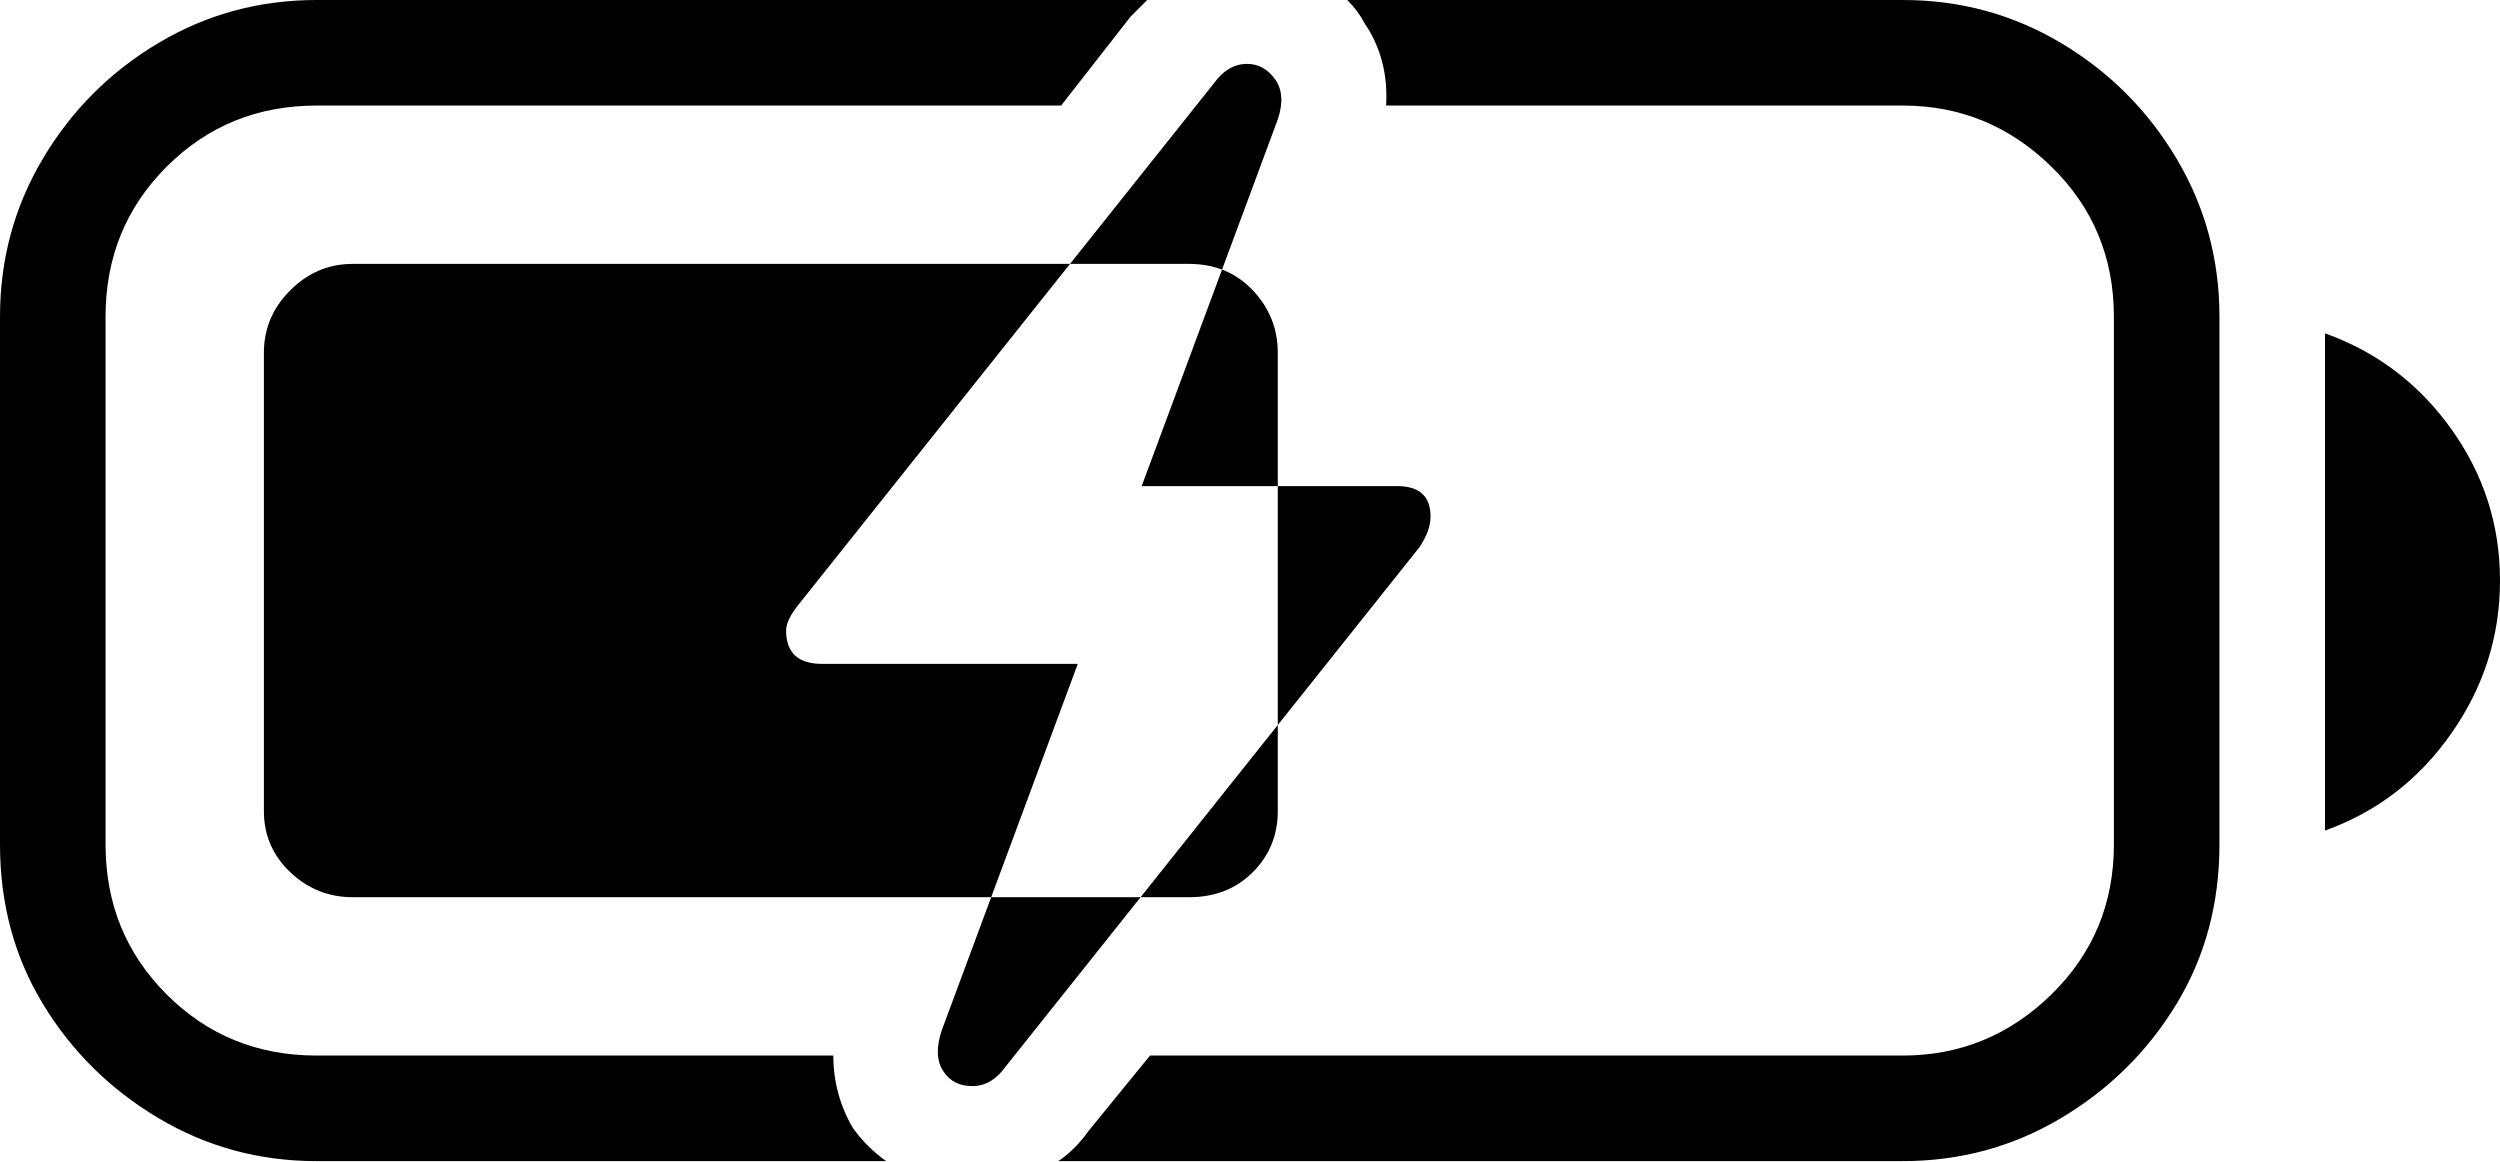
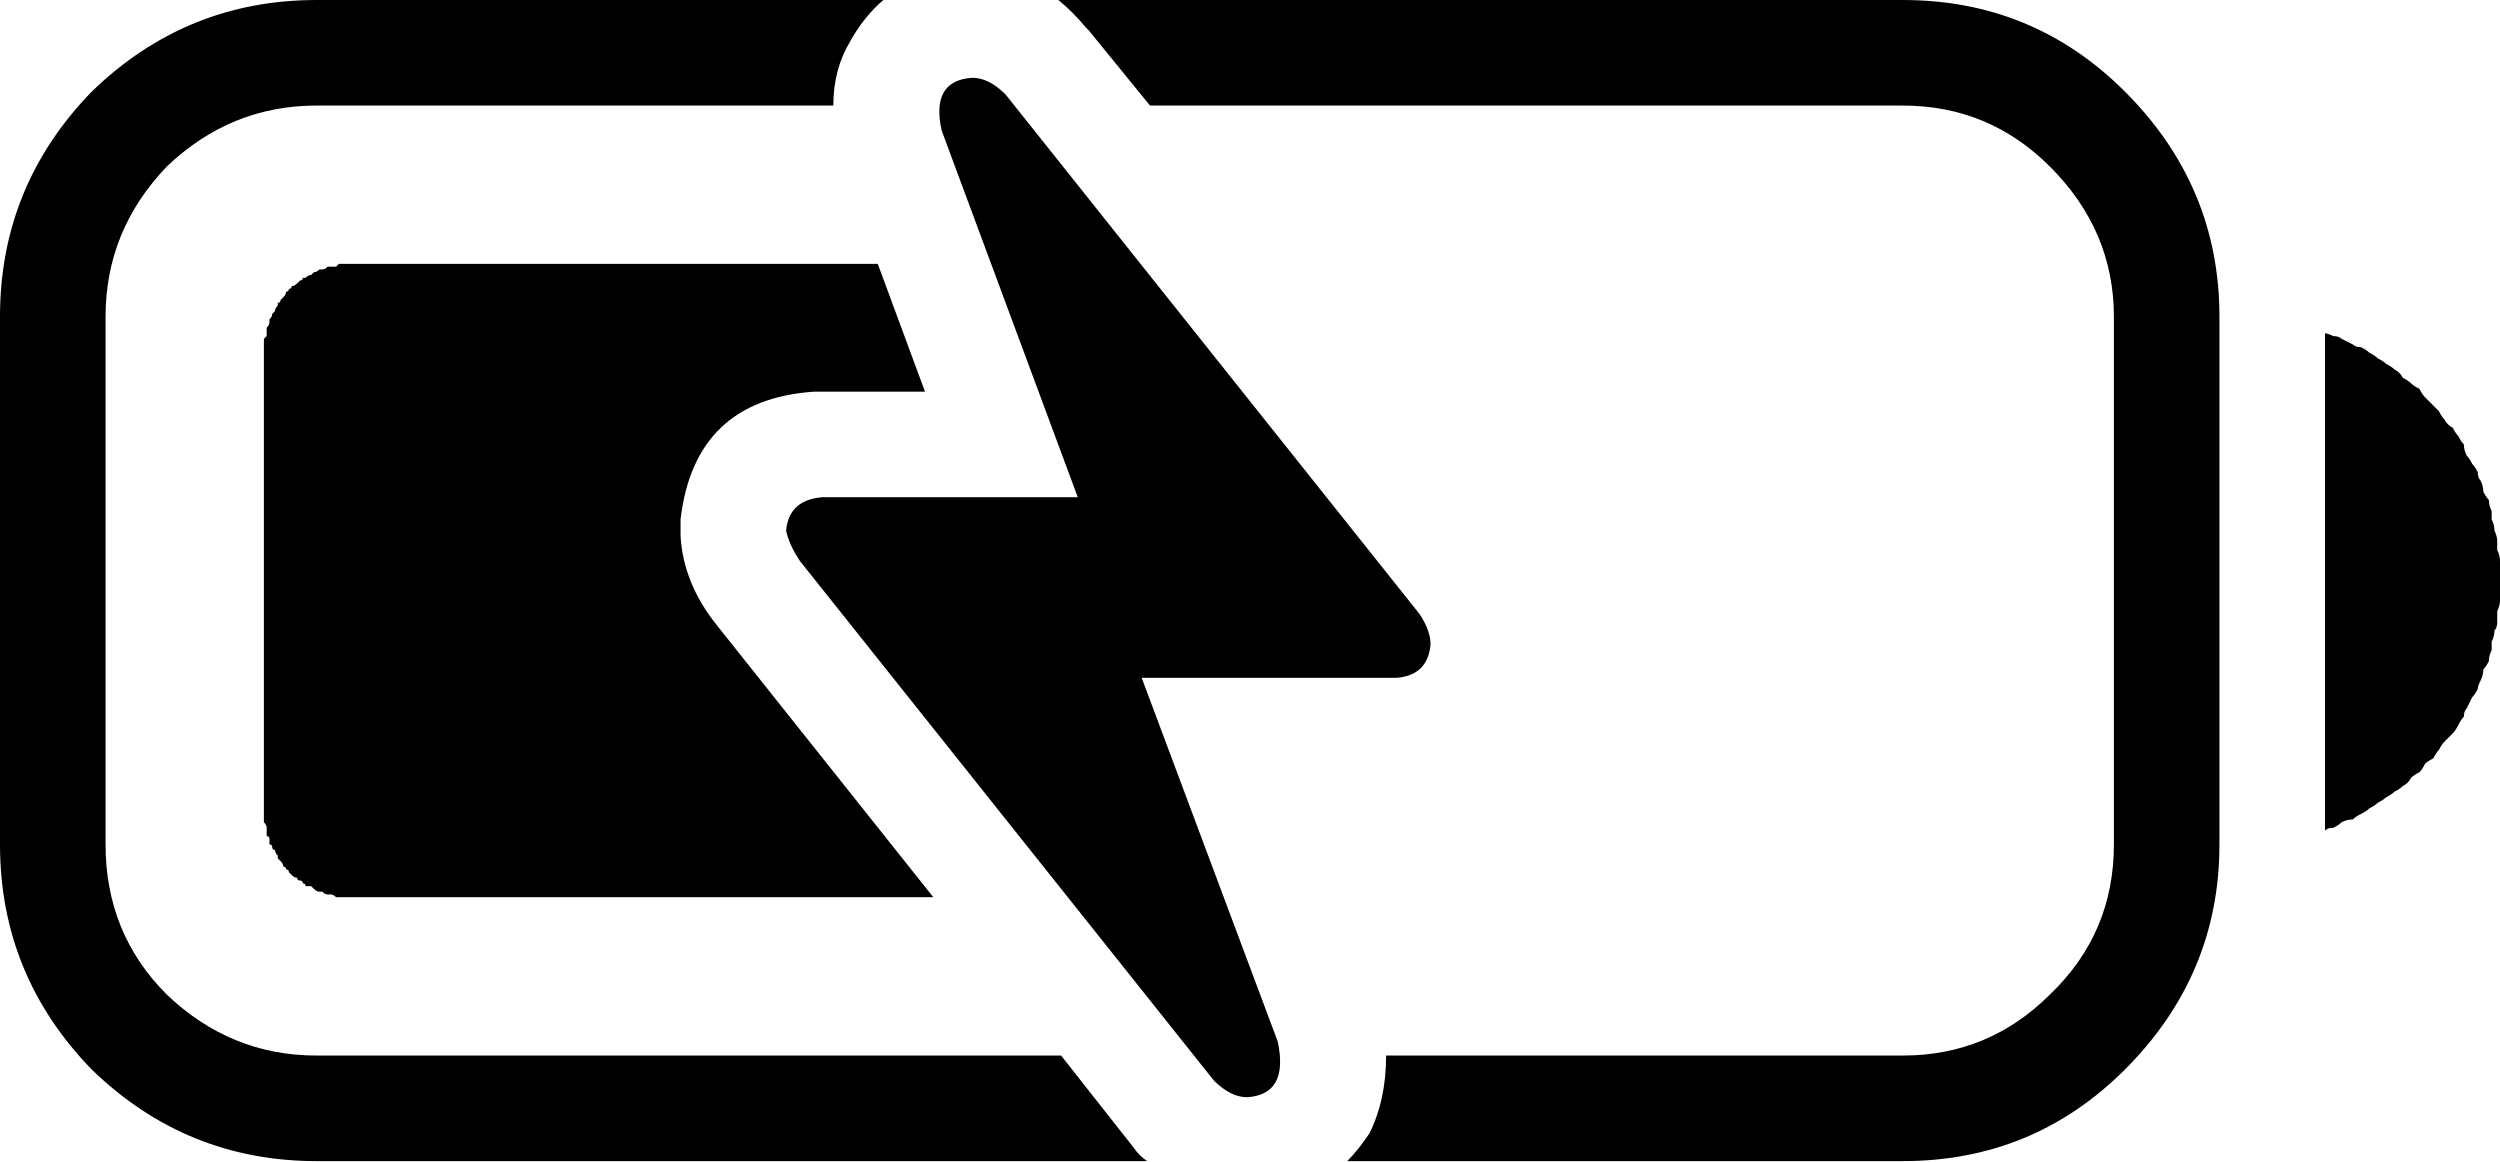
<svg xmlns="http://www.w3.org/2000/svg" baseProfile="full" height="100%" version="1.1" viewBox="50 0 900 418" width="100%">
  <defs />
-   <path d="M164 0Q133 0 107.0 15.5Q81 31 65.5 57.0Q50 83 50 114V304Q50 336 65.5 361.5Q81 387 107.0 402.5Q133 418 164 418H369Q362 413 357 406Q350 394 350 380H164Q132 380 110.0 358.0Q88 336 88 304V114Q88 82 110.0 60.0Q132 38 164 38H432L457 6Q460 3 463 0ZM535 0Q539 4 541 8Q550 21 549 38H735Q766 38 788.5 60.0Q811 82 811 114V304Q811 336 788.5 358.0Q766 380 735 380H464L442 407Q437 414 431 418H735Q766 418 792.0 402.5Q818 387 833.5 361.5Q849 336 849 304V114Q849 83 833.5 57.0Q818 31 792.0 15.5Q766 0 735 0ZM887 120Q915 130 932.5 154.5Q950 179 950 209Q950 239 932.5 264.0Q915 289 887 299ZM177 95H478Q492 95 501.0 104.5Q510 114 510 127V292Q510 305 501.0 314.0Q492 323 478 323H177Q164 323 154.5 314.0Q145 305 145 292V127Q145 114 154.5 104.5Q164 95 177 95ZM412 384 561 197Q565 191 565 186Q565 175 553 175H461L510 43Q513 34 509.0 28.5Q505 23 499 23Q492 23 487 30L338 217Q333 223 333 227Q333 239 346 239H438L389 371Q386 380 389.5 385.5Q393 391 400 391Q407 391 412 384Z" />
+   <path d="M441 10 442 11 464 38H735Q766 38 788 60Q811 83 811 114V304Q811 336 788 358Q766 380 735 380H549Q549 396 543 408Q539 414 535 418H735Q782 418 815 385Q849 351 849 304V114Q849 67 815 33Q782 0 735 0H431Q436 4 441 10ZM368 0H164Q117 0 83 33Q50 67 50 114V304Q50 351 83 385Q117 418 164 418H463Q460 416 458 413L432 380H164Q133 380 110 358Q88 336 88 304V114Q88 83 110 60Q133 38 164 38H350Q350 25 356 15Q361 6 368 0ZM887 299Q888 298 890 298Q892 297 893 296Q895 295 897 295Q898 294 900 293Q902 292 903 291Q905 290 906 289Q908 288 909 287Q911 286 912 285Q914 284 915 283Q917 282 918 280Q919 279 921 278Q922 277 923 275Q924 274 926 273Q927 271 928 270Q929 268 930 267Q931 266 933 264Q934 263 935 261Q936 259 937 258Q937 256 938 255Q939 253 940 251Q941 250 942 248Q942 247 943 245Q944 243 944 241Q945 240 946 238Q946 236 947 234Q947 233 947 231Q948 229 948 227Q949 226 949 224Q949 222 949 220Q950 218 950 216Q950 215 950 213Q950 211 950 209Q950 207 950 205Q950 204 950 202Q950 200 949 198Q949 196 949 195Q949 193 948 191Q948 189 947 187Q947 186 947 184Q946 182 946 180Q945 179 944 177Q944 175 943 173Q942 172 942 170Q941 168 940 167Q939 165 938 164Q937 162 937 160Q936 159 935 157Q934 156 933 154Q931 153 930 151Q929 150 928 148Q927 147 926 146Q924 144 923 143Q922 142 921 140Q919 139 918 138Q917 137 915 136Q914 134 912 133Q911 132 909 131Q908 130 906 129Q905 128 903 127Q902 126 900 125Q898 125 897 124Q895 123 893 122Q892 121 890 121Q888 120 887 120ZM386 323H177Q176 323 175 323Q174 323 174 323Q173 323 172 323Q171 323 171 323Q170 322 169 322Q168 322 168 322Q167 322 166 321Q165 321 165 321Q164 321 163 320Q163 320 162 319Q161 319 160 319Q160 318 159 318Q159 317 158 317Q157 317 157 316Q156 316 155 315Q155 315 154 314Q154 313 153 313Q153 312 152 312Q152 311 151 310Q151 310 150 309Q150 309 150 308Q149 307 149 306Q148 306 148 305Q148 304 147 304Q147 303 147 302Q147 301 146 301Q146 300 146 299Q146 298 146 298Q146 297 145 296Q145 295 145 295Q145 294 145 293Q145 292 145 292V127Q145 126 145 125Q145 124 145 124Q145 123 145 122Q146 121 146 121Q146 120 146 119Q146 118 146 118Q147 117 147 116Q147 115 147 115Q148 114 148 113Q148 113 149 112Q149 111 150 110Q150 110 150 109Q151 109 151 108Q152 107 152 107Q153 106 153 105Q154 105 154 104Q155 104 155 103Q156 103 157 102Q157 102 158 101Q159 101 159 100Q160 100 160 100Q161 99 162 99Q163 98 163 98Q164 98 165 97Q165 97 166 97Q167 97 168 96Q168 96 169 96Q170 96 171 96Q171 96 172 95Q173 95 174 95Q174 95 175 95Q176 95 177 95H366L383 141H344H343Q300 144 295 187V190V193Q296 210 308 225ZM412 34 561 221Q565 227 565 232Q564 243 553 244H461L510 375Q514 394 499 395Q493 395 487 389L338 202Q334 196 333 191Q334 180 346 179H438L389 47Q385 29 400 28Q406 28 412 34Z" />
</svg>
